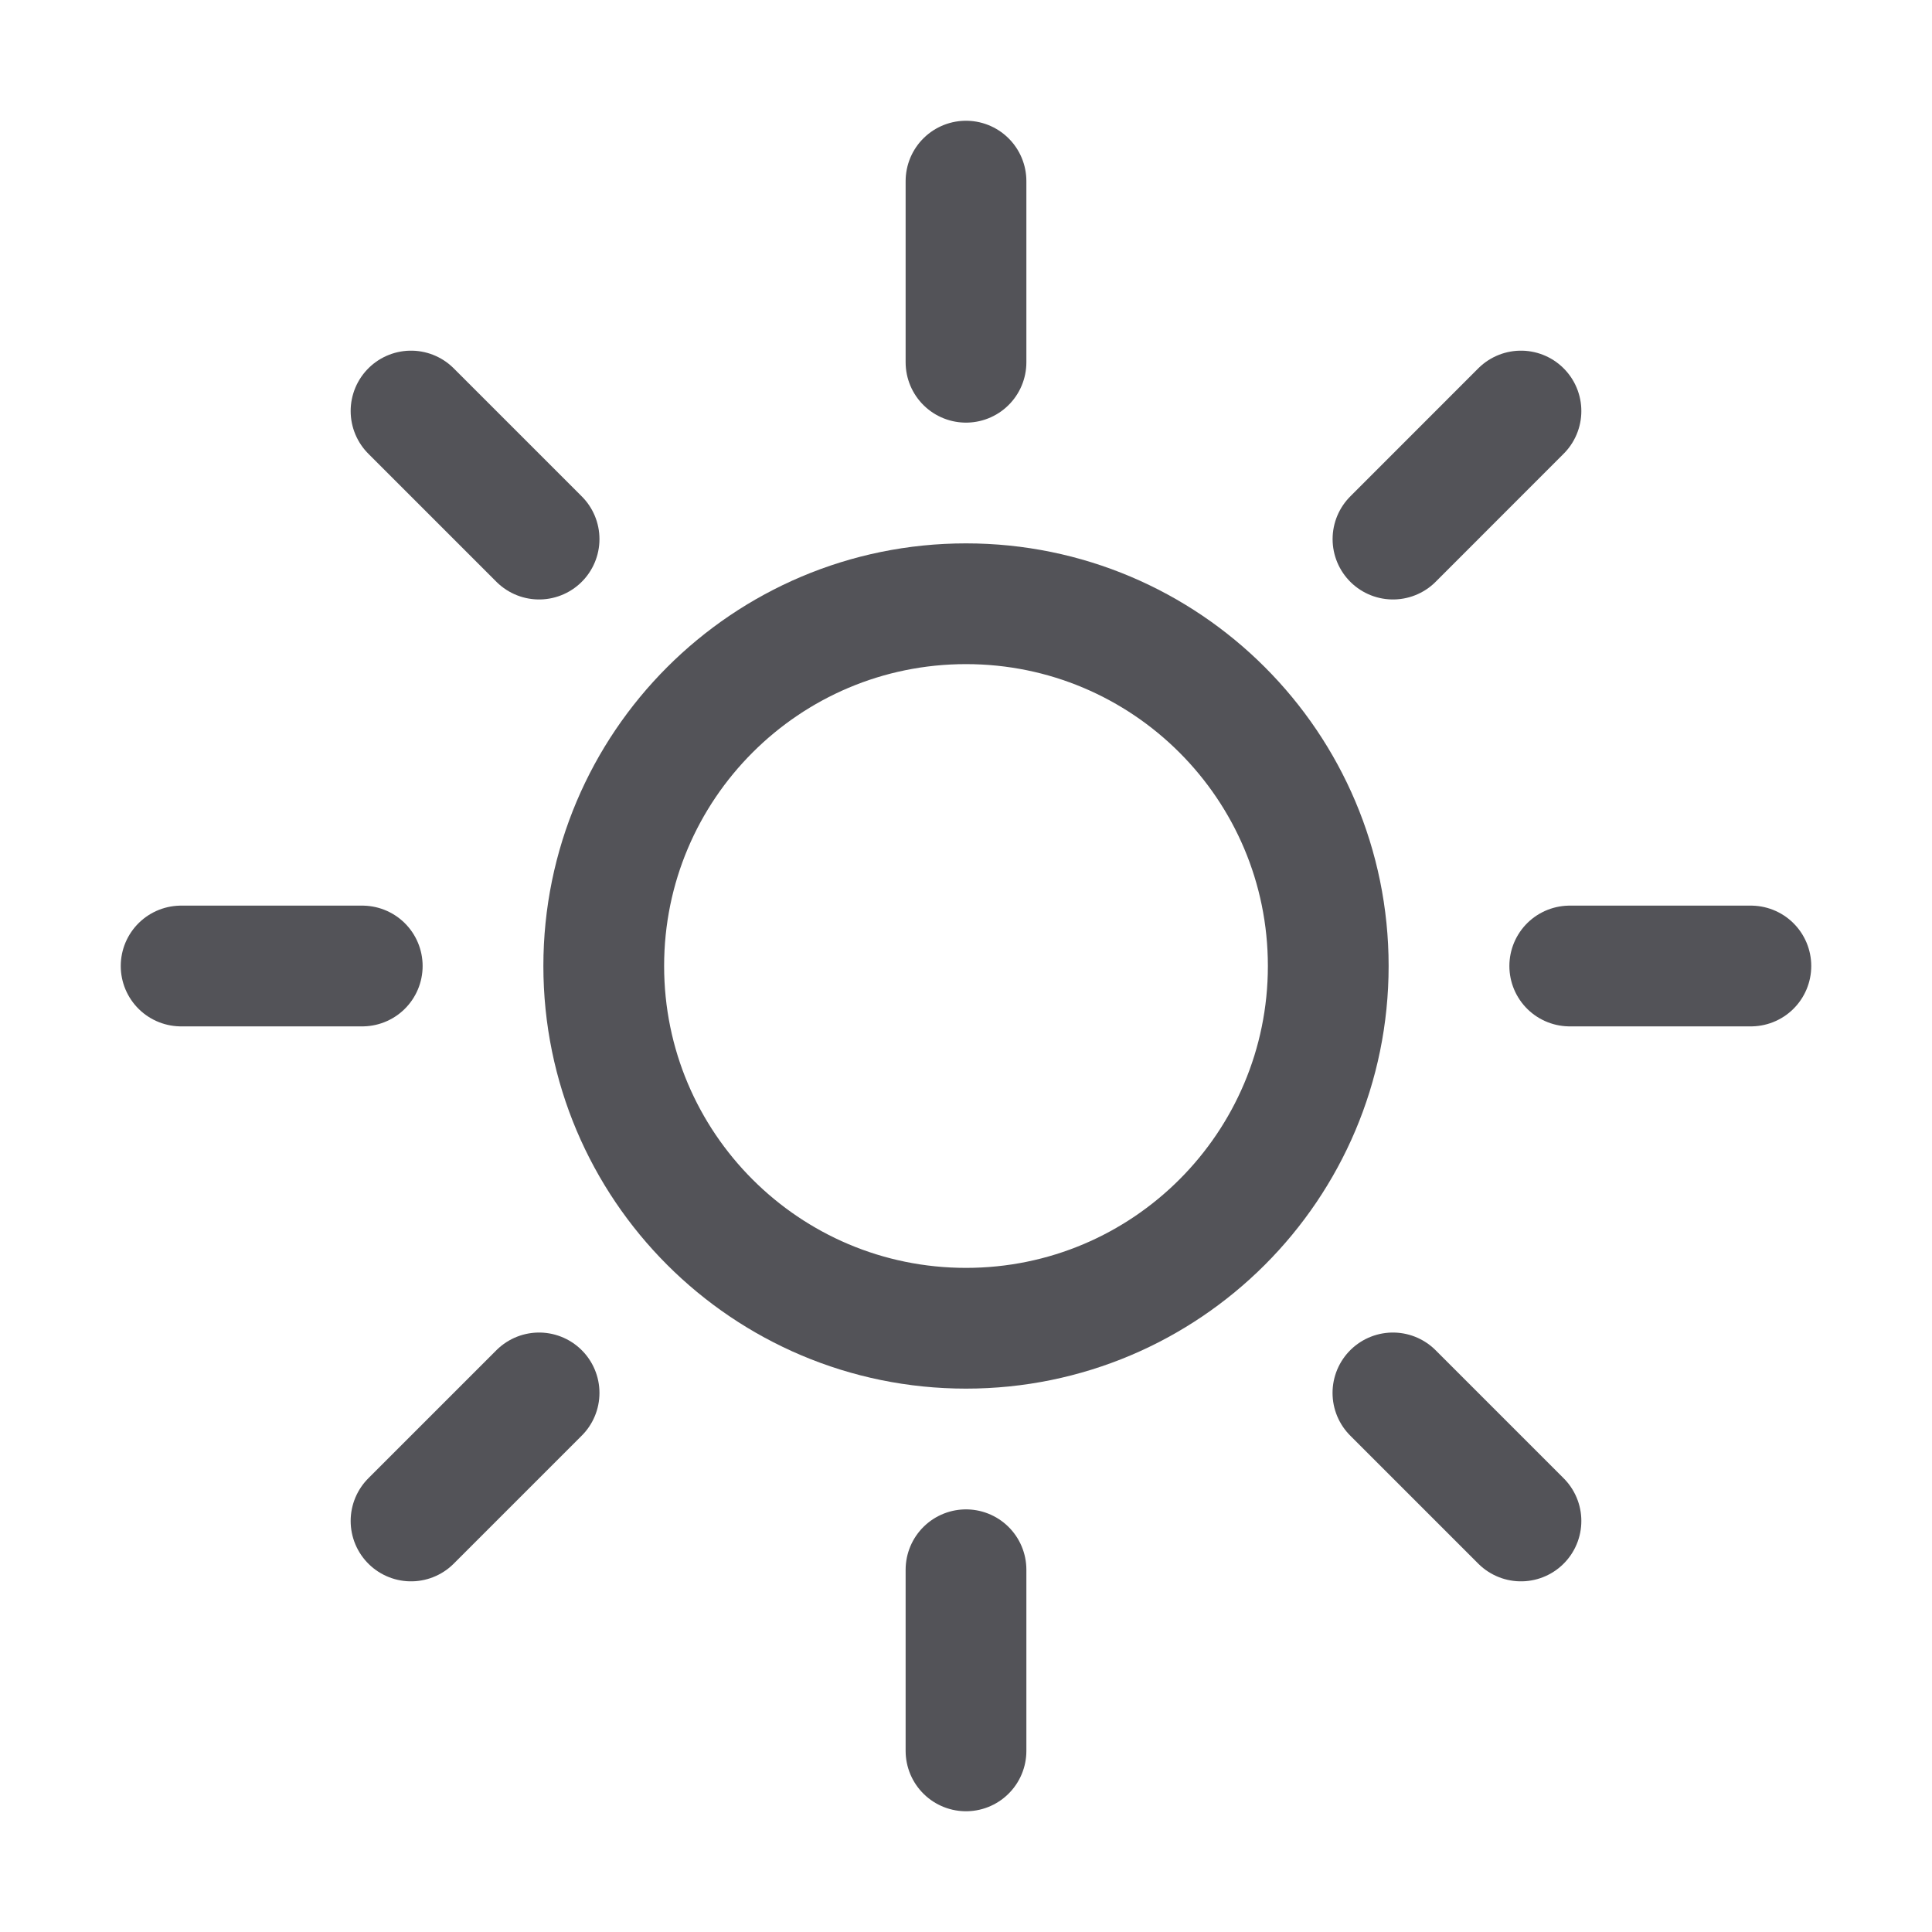
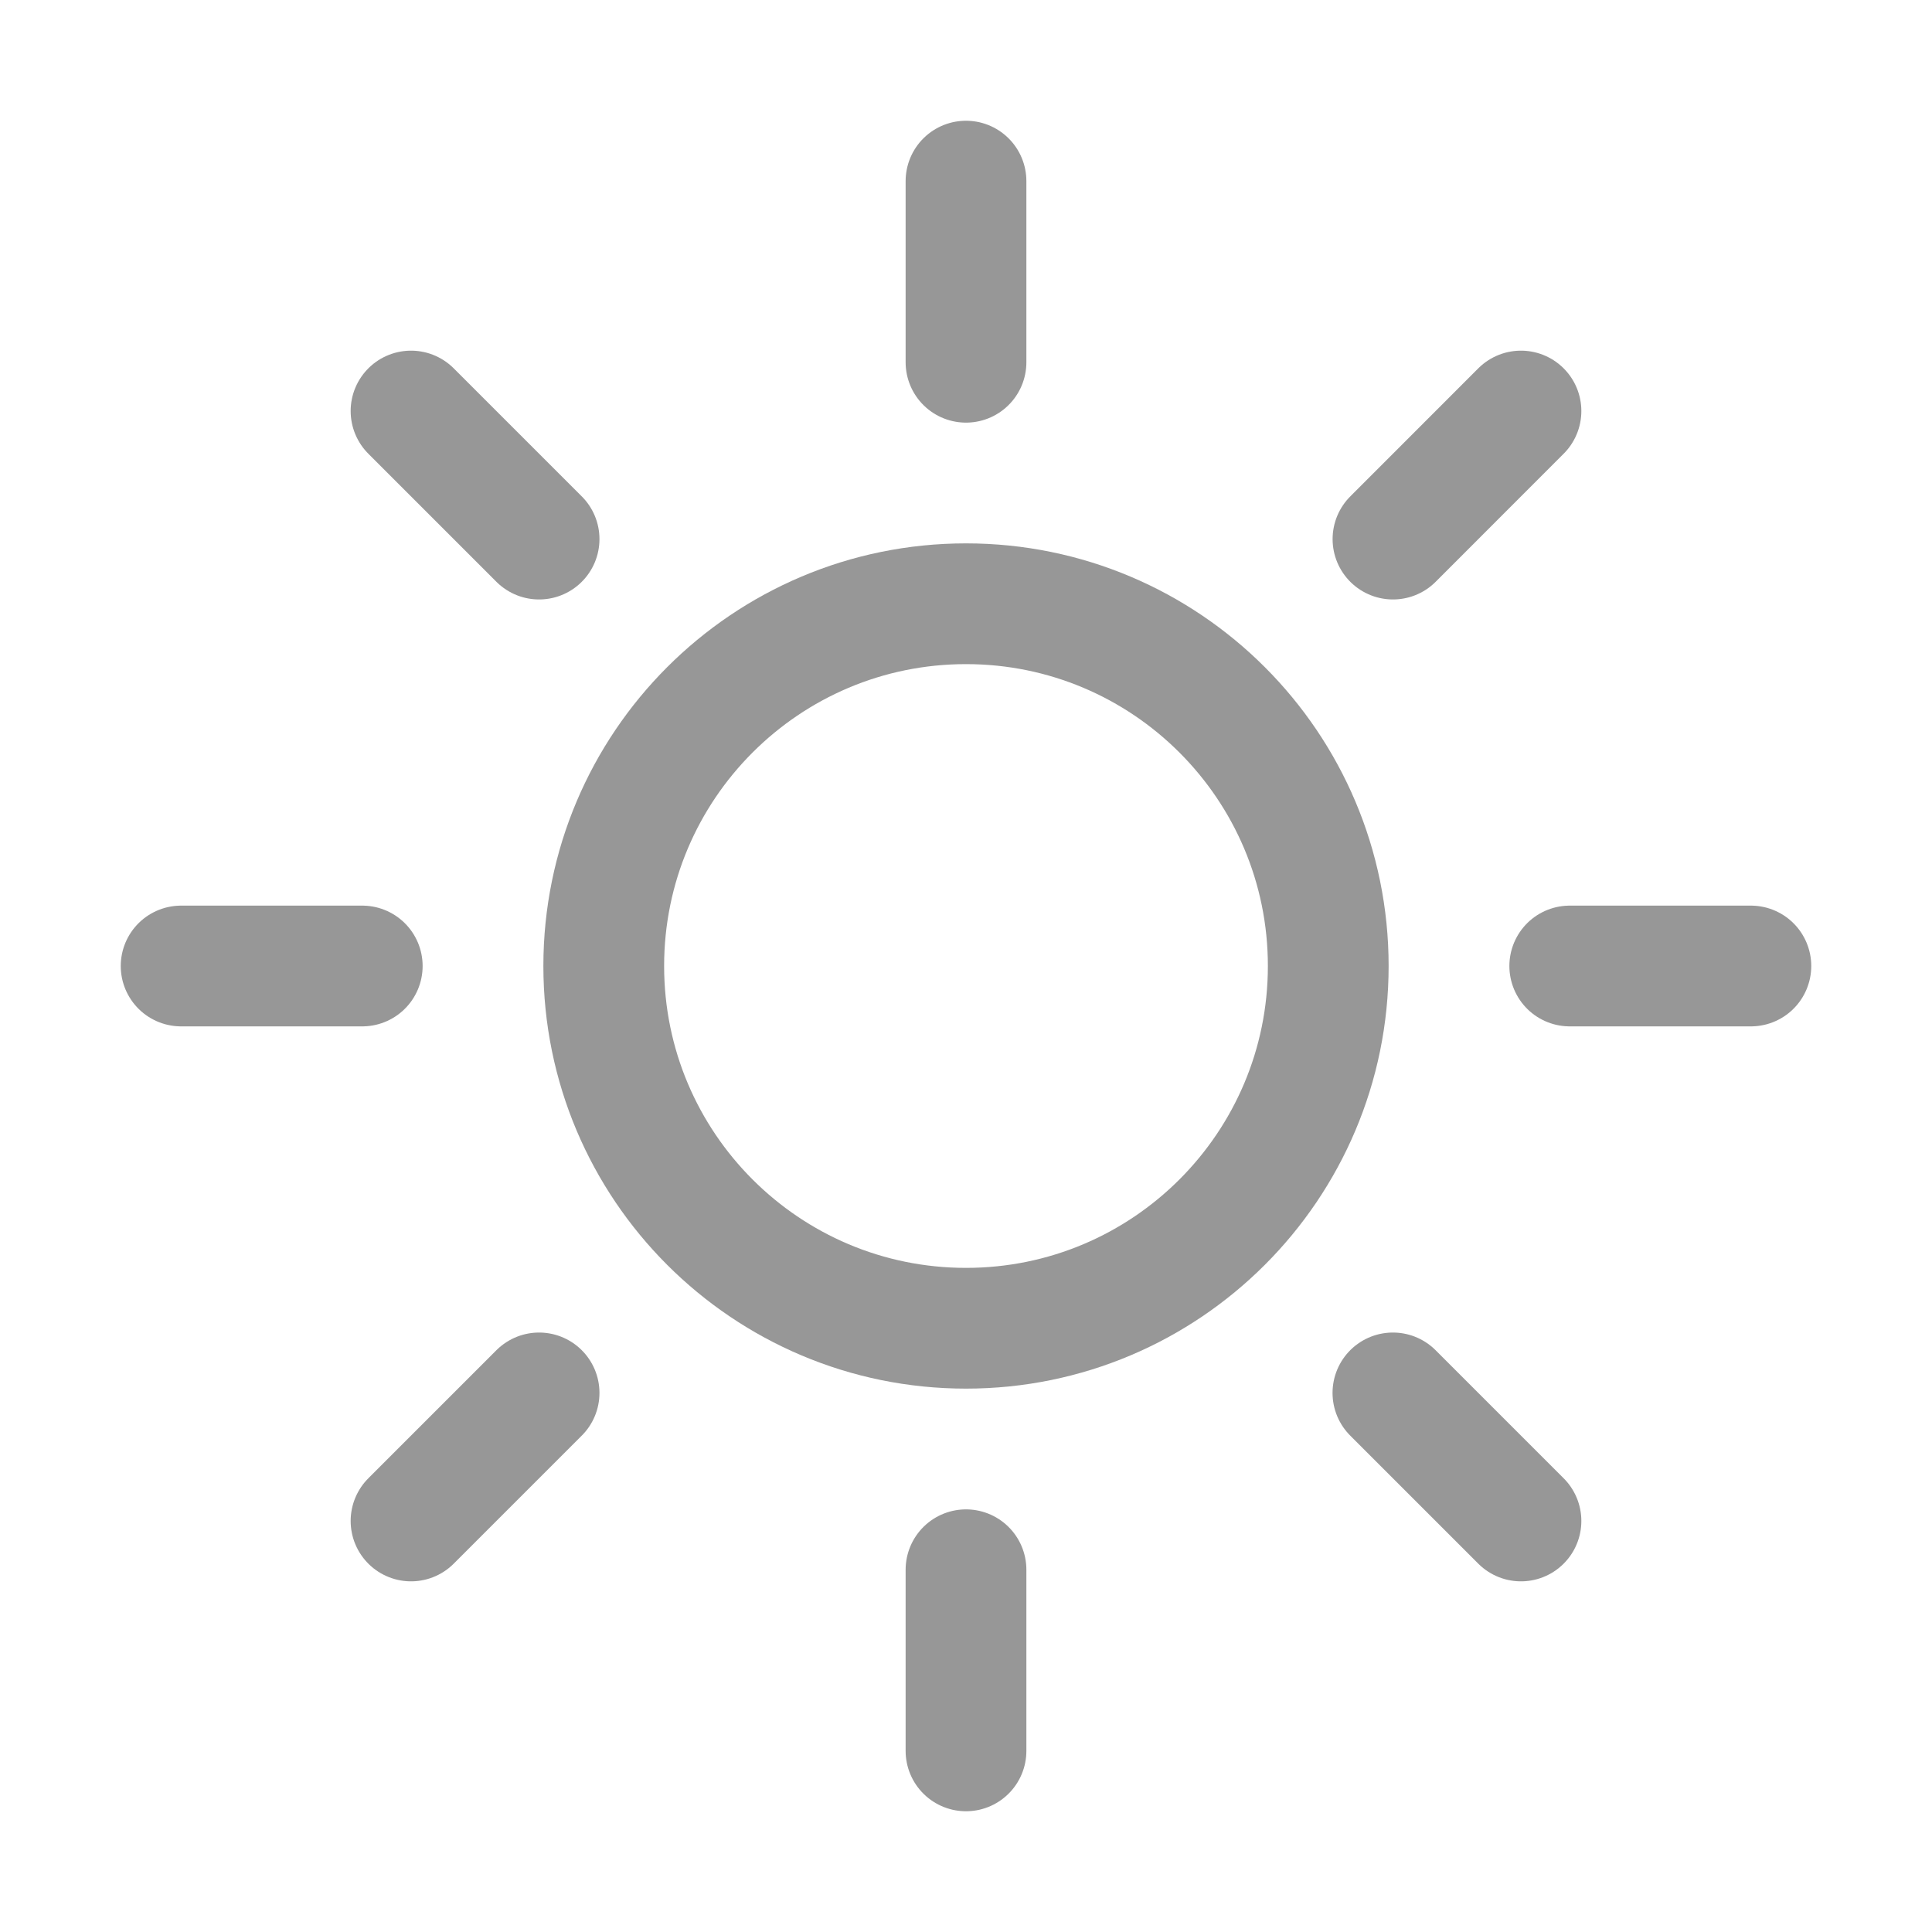
<svg xmlns="http://www.w3.org/2000/svg" width="800px" height="800px" viewBox="0 0 32 32" fill="none">
-   <circle cx="16" cy="16" r="6" stroke="#535358" stroke-linecap="round" stroke-linejoin="round" stroke-width="2" />
-   <path stroke="#535358" stroke-linecap="round" stroke-linejoin="round" stroke-width="2" d="M16 6V3M8.929 8.929L6.808 6.808M6 16H3M16 29v-3M25.192 25.192l-2.121-2.121M29 16h-3M8.929 23.071l-2.121 2.121M25.192 6.808l-2.12 2.121" />
+   <circle cx="16" cy="16" r="6" stroke="#979797" stroke-linecap="round" stroke-linejoin="round" stroke-width="2" />
+   <path stroke="#979797" stroke-linecap="round" stroke-linejoin="round" stroke-width="2" d="M16 6V3M8.929 8.929L6.808 6.808M6 16H3M16 29v-3M25.192 25.192l-2.121-2.121M29 16h-3M8.929 23.071l-2.121 2.121M25.192 6.808l-2.12 2.121" />
</svg>
